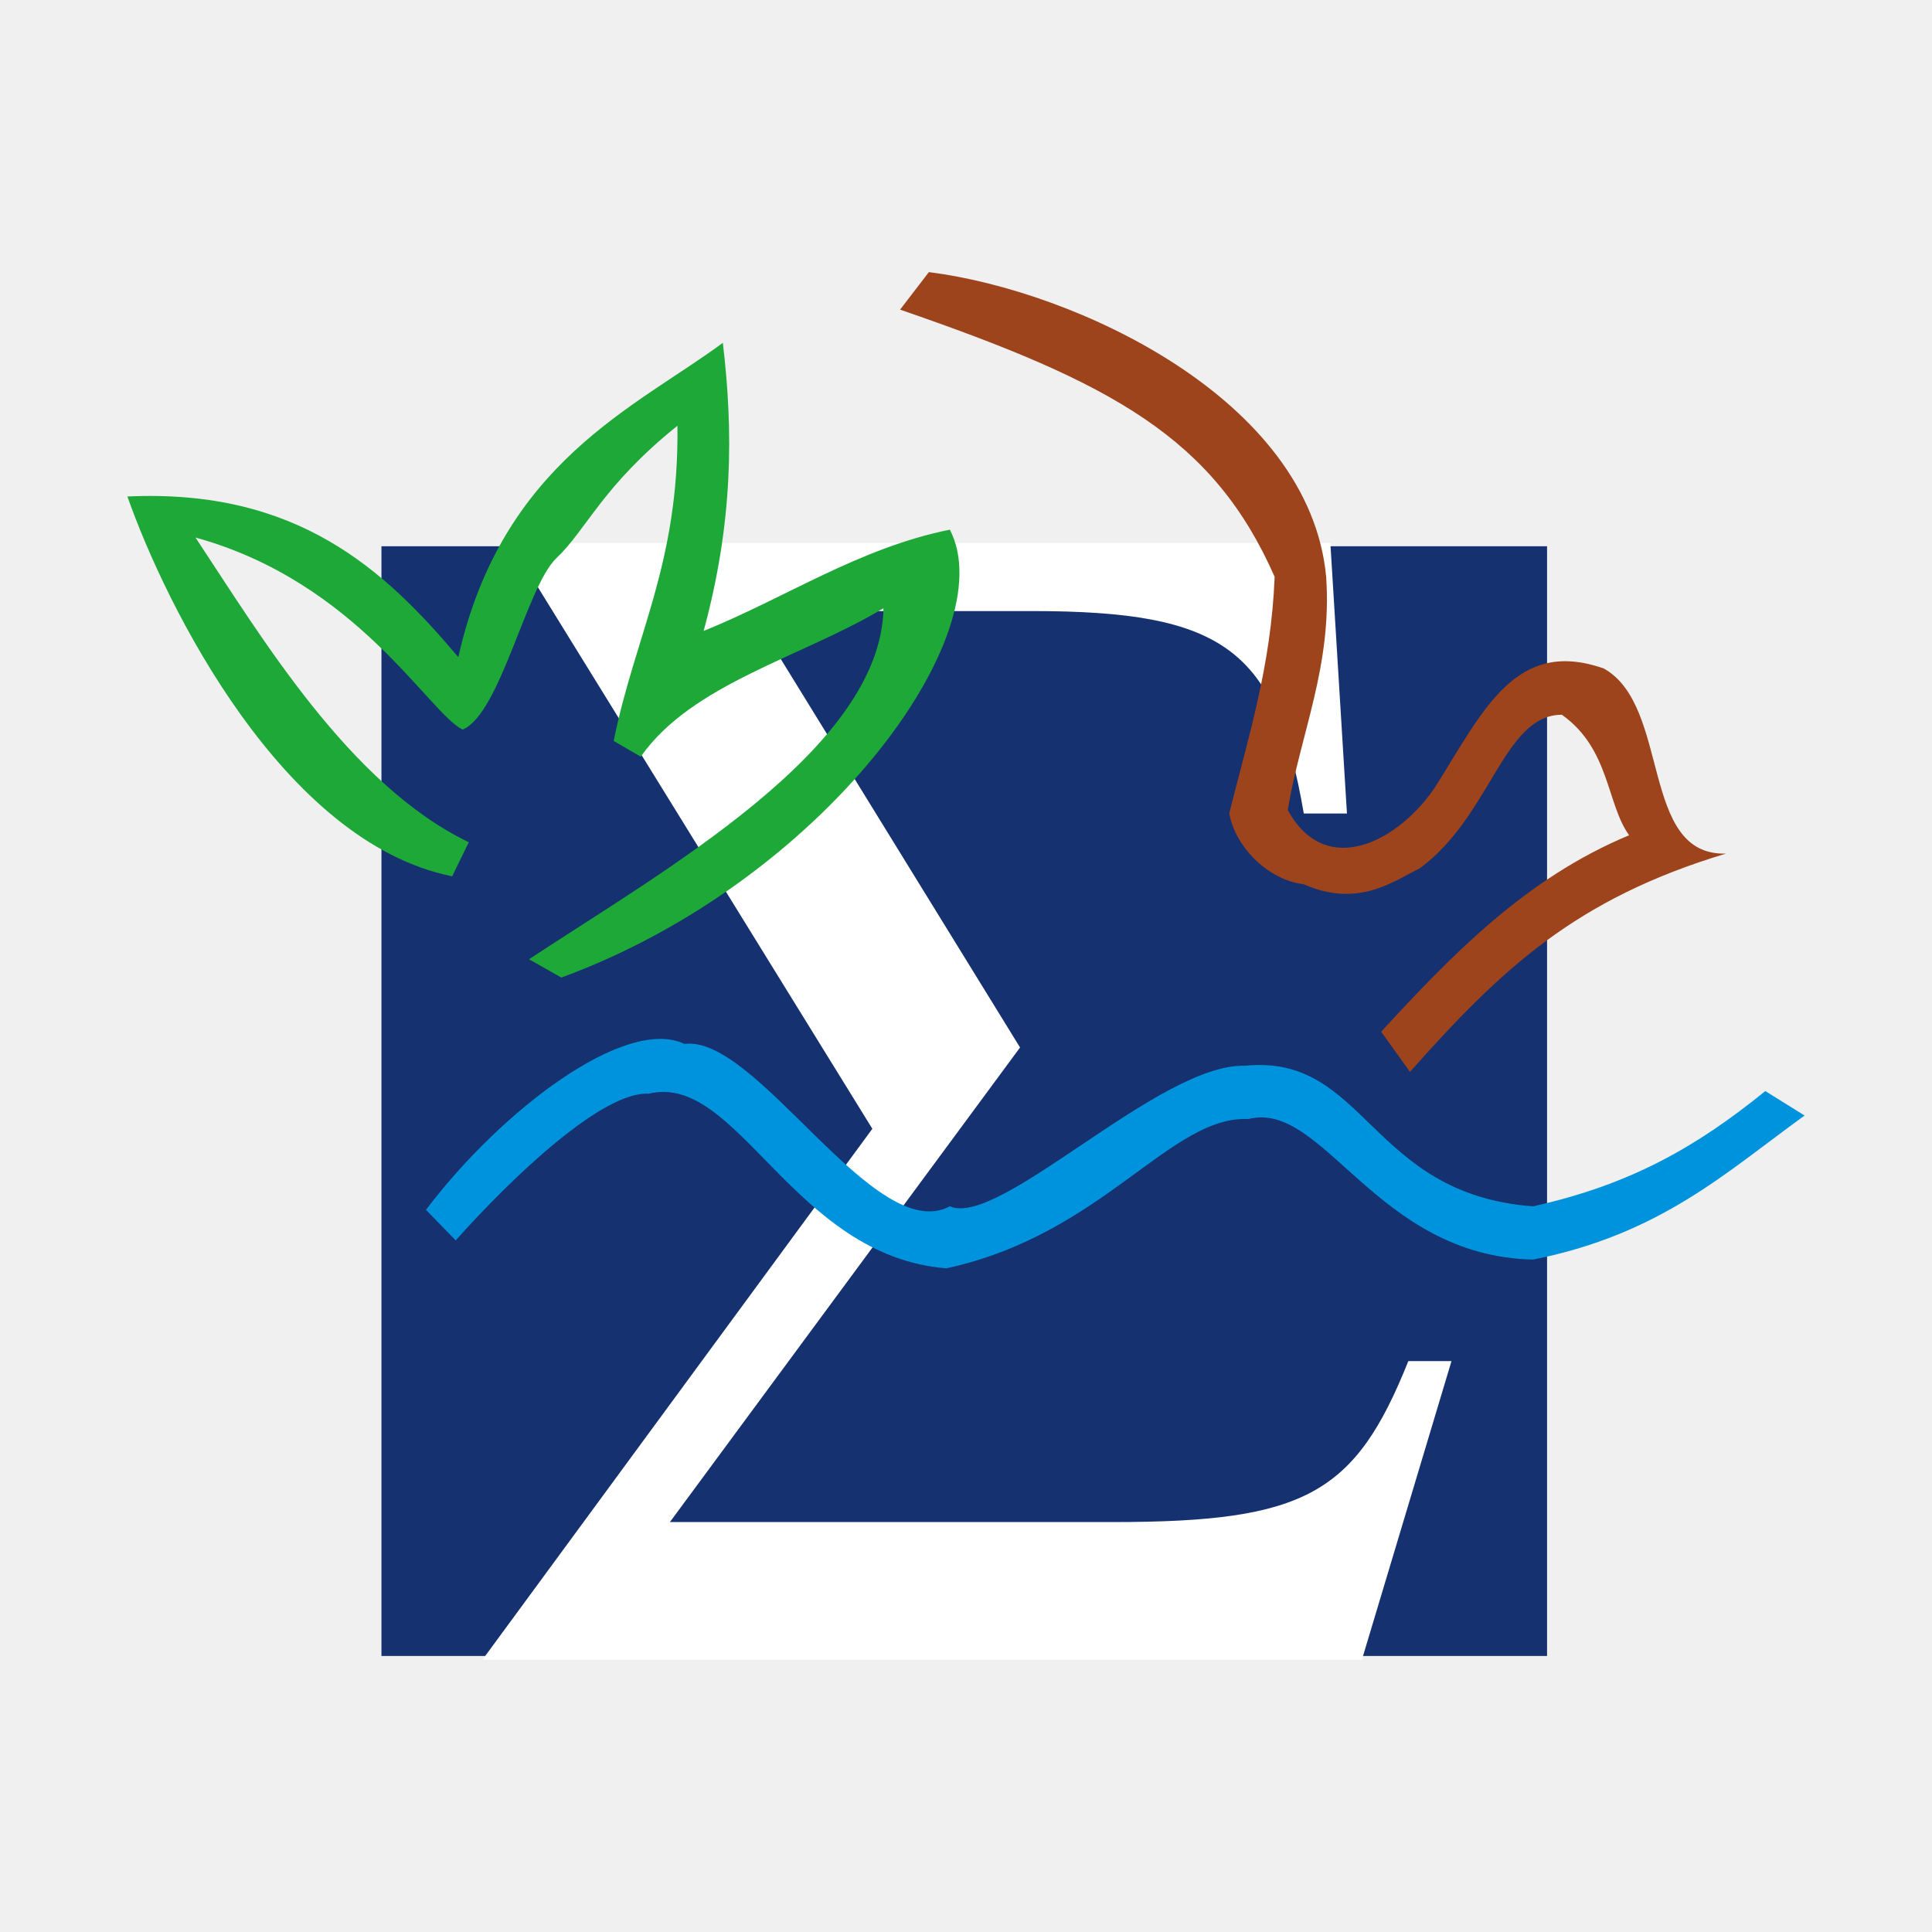
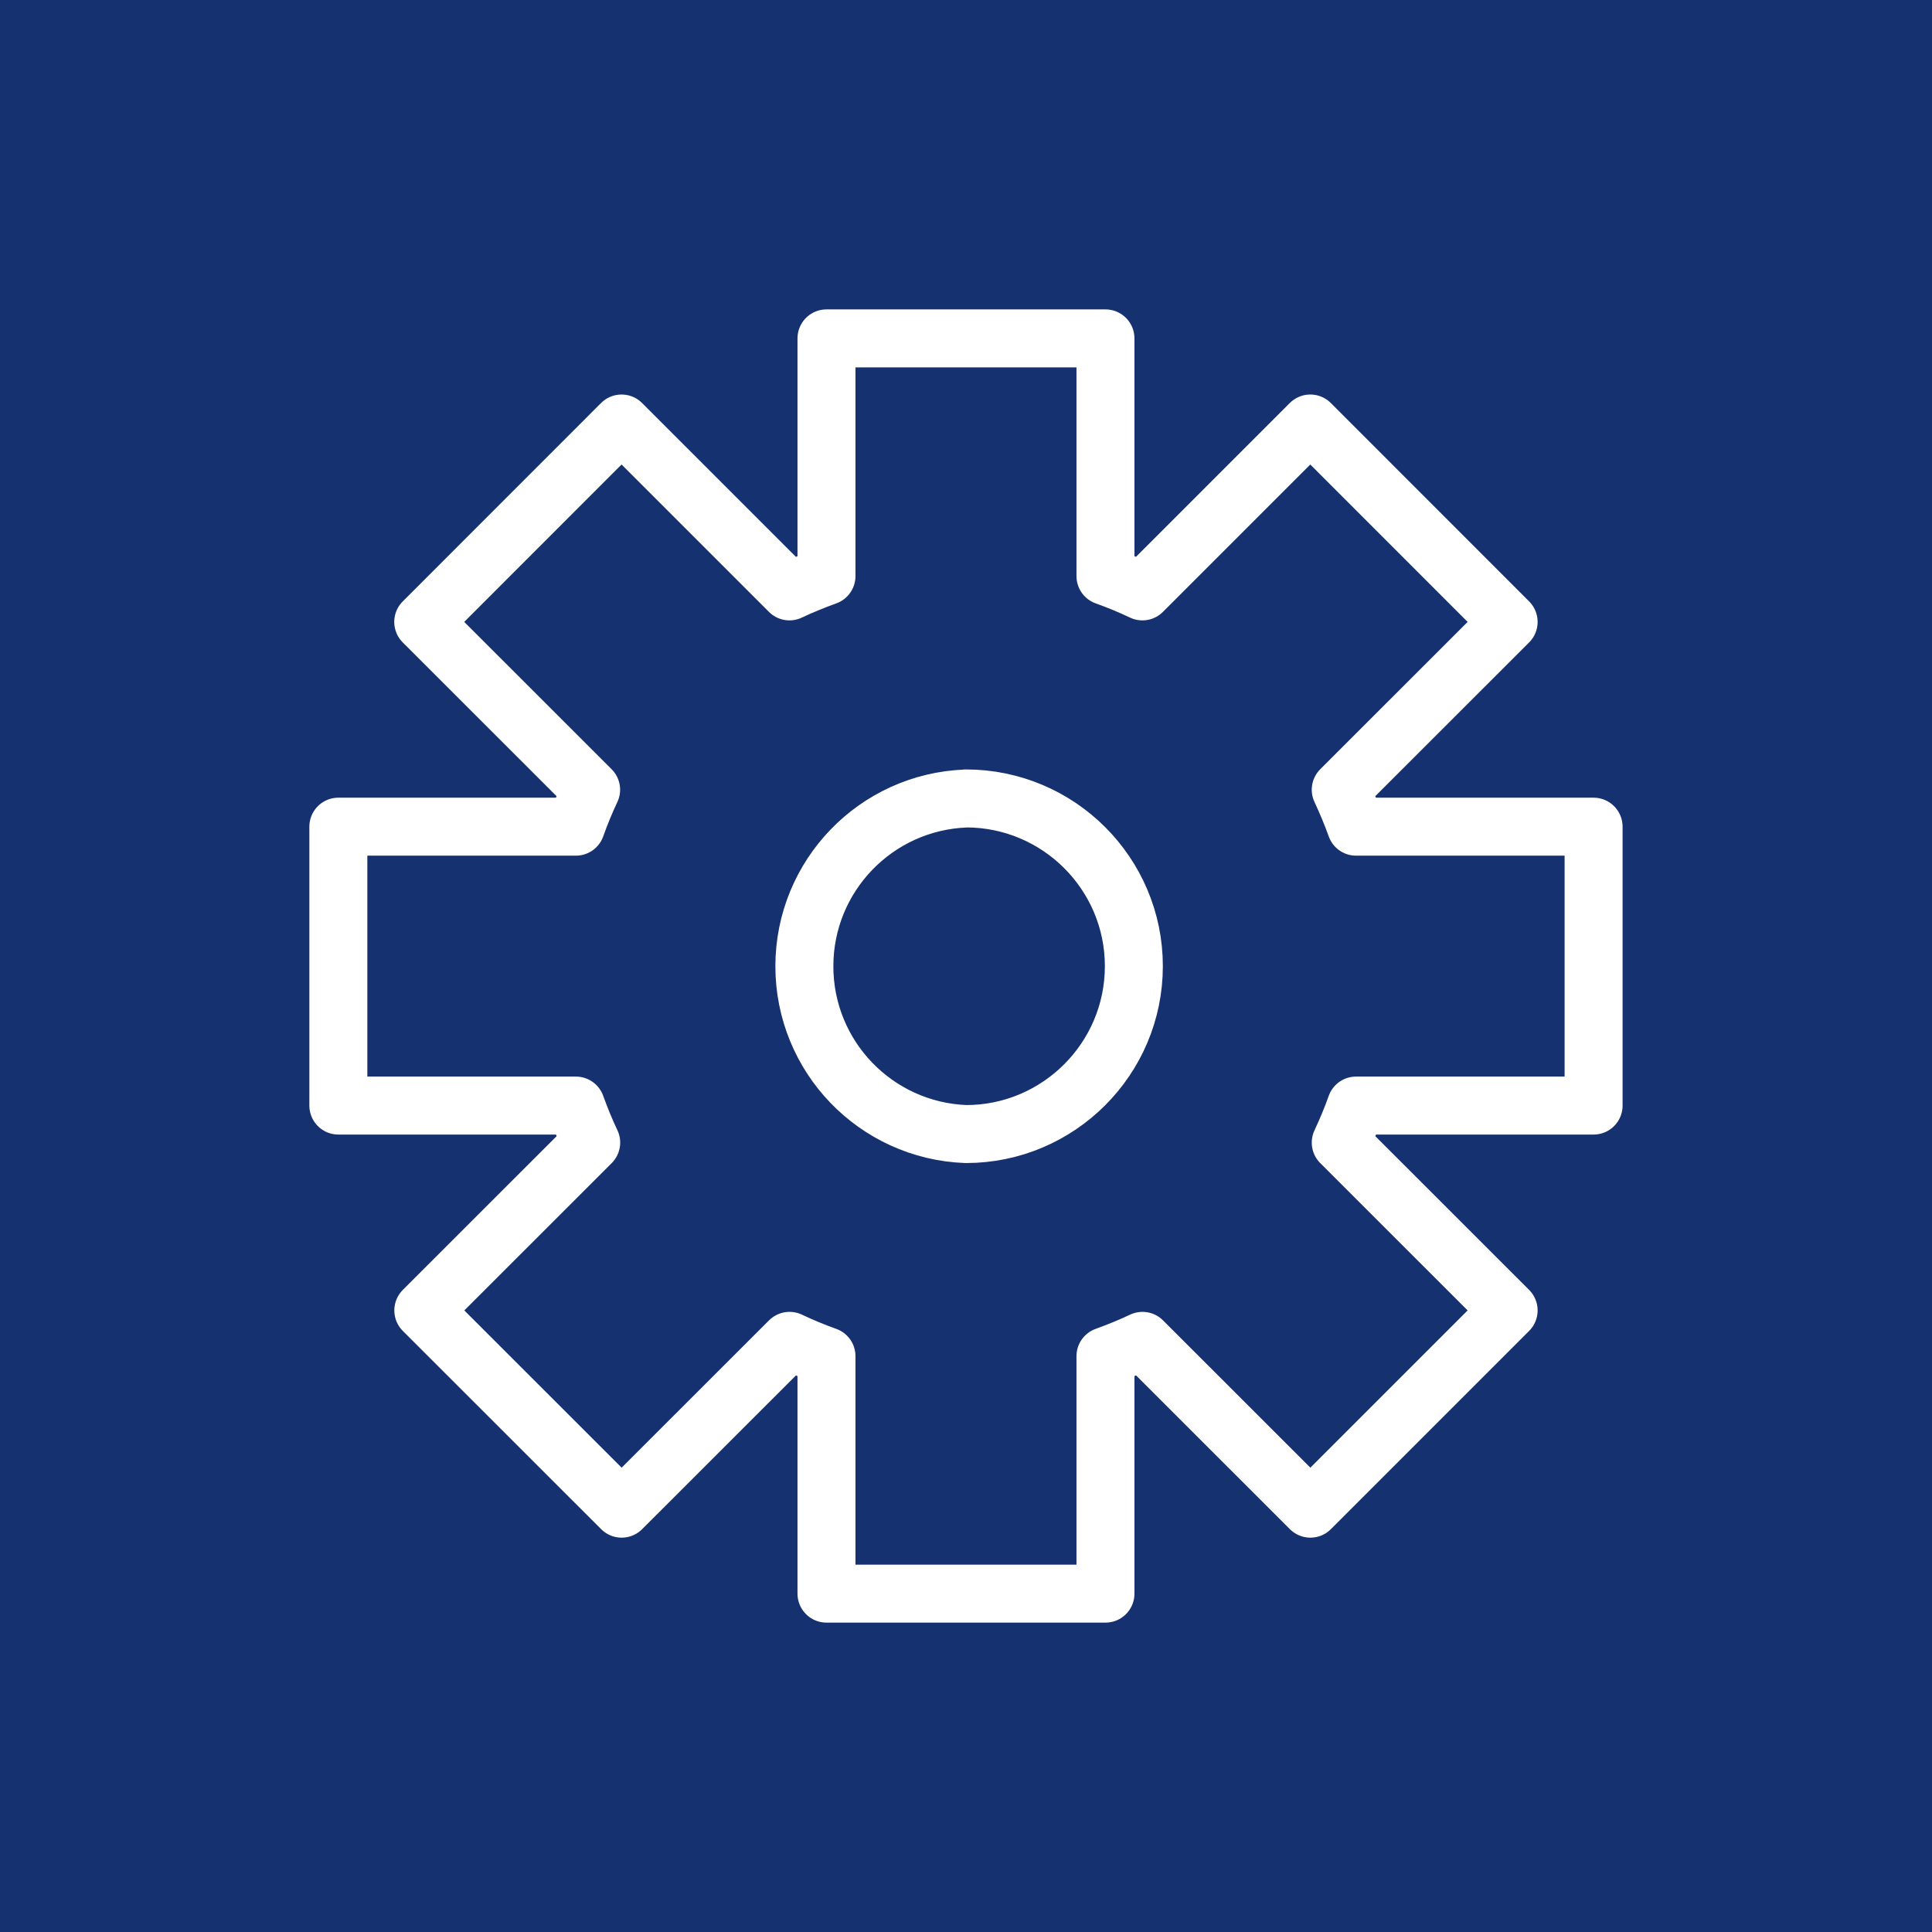
- <svg xmlns="http://www.w3.org/2000/svg" xmlns:ns1="http://xml.openoffice.org/svg/export" version="1.2" width="19mm" height="19mm" viewBox="0 0 1900 1900" preserveAspectRatio="xMidYMid" fill-rule="evenodd" stroke-width="28.222" stroke-linejoin="round" xml:space="preserve" id="svg29">
-   <defs class="ClipPathGroup" id="defs2">
-     <rect x="7.885" y="11.985" width="40.549" height="45.39" id="rect29" />
-     <clipPath id="presentation_clip_path" clipPathUnits="userSpaceOnUse">
-       <rect x="0" y="0" width="1900" height="1900" id="rect1" />
-     </clipPath>
-     <clipPath id="presentation_clip_path_shrink" clipPathUnits="userSpaceOnUse">
-       <rect x="1" y="1" width="1897" height="1897" id="rect2" />
-     </clipPath>
-   </defs>
-   <defs class="TextShapeIndex" id="defs3">
-     <g ns1:slide="id1" ns1:id-list="id3 id4 id5 id6 id7 id8 id9 id10 id11 id12 id13 id14" id="g2" />
-   </defs>
-   <defs class="EmbeddedBulletChars" id="defs12">
-     <g id="bullet-char-template-57356" transform="scale(0.0004882812,-0.0004882812)">
-       <path d="M 580,1141 L 1163,571 580,0 -4,571 580,1141 Z" id="path3" />
-     </g>
-     <g id="bullet-char-template-57354" transform="scale(0.0004882812,-0.0004882812)">
-       <path d="M 8,1128 L 1137,1128 1137,0 8,0 8,1128 Z" id="path4" />
-     </g>
-     <g id="bullet-char-template-10146" transform="scale(0.0004882812,-0.0004882812)">
-       <path d="M 174,0 L 602,739 174,1481 1456,739 174,0 Z M 1358,739 L 309,1346 659,739 1358,739 Z" id="path5" />
-     </g>
-     <g id="bullet-char-template-10132" transform="scale(0.0004882812,-0.0004882812)">
-       <path d="M 2015,739 L 1276,0 717,0 1260,543 174,543 174,936 1260,936 717,1481 1274,1481 2015,739 Z" id="path6" />
-     </g>
-     <g id="bullet-char-template-10007" transform="scale(0.0004882812,-0.0004882812)">
-       <path d="M 0,-2 C -7,14 -16,27 -25,37 L 356,567 C 262,823 215,952 215,954 215,979 228,992 255,992 264,992 276,990 289,987 310,991 331,999 354,1012 L 381,999 492,748 772,1049 836,1024 860,1049 C 881,1039 901,1025 922,1006 886,937 835,863 770,784 769,783 710,716 594,584 L 774,223 C 774,196 753,168 711,139 L 727,119 C 717,90 699,76 672,76 641,76 570,178 457,381 L 164,-76 C 142,-110 111,-127 72,-127 30,-127 9,-110 8,-76 1,-67 -2,-52 -2,-32 -2,-23 -1,-13 0,-2 Z" id="path7" />
-     </g>
-     <g id="bullet-char-template-10004" transform="scale(0.0004882812,-0.0004882812)">
-       <path d="M 285,-33 C 182,-33 111,30 74,156 52,228 41,333 41,471 41,549 55,616 82,672 116,743 169,778 240,778 293,778 328,747 346,684 L 369,508 C 377,444 397,411 428,410 L 1163,1116 C 1174,1127 1196,1133 1229,1133 1271,1133 1292,1118 1292,1087 L 1292,965 C 1292,929 1282,901 1262,881 L 442,47 C 390,-6 338,-33 285,-33 Z" id="path8" />
-     </g>
-     <g id="bullet-char-template-9679" transform="scale(0.0004882812,-0.0004882812)">
-       <path d="M 813,0 C 632,0 489,54 383,161 276,268 223,411 223,592 223,773 276,916 383,1023 489,1130 632,1184 813,1184 992,1184 1136,1130 1245,1023 1353,916 1407,772 1407,592 1407,412 1353,268 1245,161 1136,54 992,0 813,0 Z" id="path9" />
-     </g>
-     <g id="bullet-char-template-8226" transform="scale(0.0004882812,-0.0004882812)">
-       <path d="M 346,457 C 273,457 209,483 155,535 101,586 74,649 74,723 74,796 101,859 155,911 209,963 273,989 346,989 419,989 480,963 531,910 582,859 608,796 608,723 608,648 583,586 532,535 482,483 420,457 346,457 Z" id="path10" />
-     </g>
-     <g id="bullet-char-template-8211" transform="scale(0.0004882812,-0.0004882812)">
-       <path d="M -4,459 L 1135,459 1135,606 -4,606 -4,459 Z" id="path11" />
-     </g>
-     <g id="bullet-char-template-61548" transform="scale(0.0004882812,-0.0004882812)">
-       <path d="M 173,740 C 173,903 231,1043 346,1159 462,1274 601,1332 765,1332 928,1332 1067,1274 1183,1159 1299,1043 1357,903 1357,740 1357,577 1299,437 1183,322 1067,206 928,148 765,148 601,148 462,206 346,322 231,437 173,577 173,740 Z" id="path12" />
-     </g>
-   </defs>
-   <defs class="TextEmbeddedBitmaps" id="defs13" />
-   <g id="g158" transform="translate(27.8998,44.37865)">
-     <polygon id="_67081640" class="fil0" points="106.262,20.513 19.017,20.513 19.017,103.576 106.262,103.576 " style="clip-rule:evenodd;fill:#16316f;fill-rule:nonzero;image-rendering:optimizeQuality;shape-rendering:geometricPrecision;text-rendering:geometricPrecision" transform="matrix(13.13876,0,0,13.13876,97.37681,223.3132)" />
-     <text xml:space="preserve" style="font-style:normal;font-variant:normal;font-weight:normal;font-stretch:normal;font-size:1631.92px;font-family:'Standard Symbols PS';-inkscape-font-specification:'Standard Symbols PS';fill:#ffffff;stroke-width:719.626" x="438.344" y="1587.929" id="text157">
-       <tspan id="tspan157" style="font-style:normal;font-variant:normal;font-weight:normal;font-stretch:normal;font-size:1631.92px;font-family:'Standard Symbols PS';-inkscape-font-specification:'Standard Symbols PS';stroke-width:719.626" x="438.344" y="1587.929">S</tspan>
-     </text>
-     <path id="_28970824" class="fil1" d="M 524.119,917.002 C 781.712,822.552 959.46,578.69 906.207,476.513 816.911,494.542 744.799,543.493 664.082,576.125 693.26,468.794 693.26,379.498 682.966,292.767 597.102,356.296 465.738,410.399 422.806,601.873 349.803,515.163 263.938,436.163 97.377,443.876 135.142,551.207 250.206,783.902 416.788,817.405 L 433.101,783.902 C 315.475,727.239 228.739,581.278 164.341,484.247 c 158.848,43.778 229.265,172.575 262.746,188.893 36.93,-15.447 62.682,-139.948 91.878,-168.297 30.051,-28.33 45.498,-71.262 119.347,-130.513 1.721,135.68 -42.061,206.947 -62.677,309.976 l 26.614,15.447 C 652.915,627.642 761.112,601.872 840.959,553.793 838.377,692.04 623.716,812.253 492.352,898.968 l 31.767,18.034 z" style="clip-rule:evenodd;fill:#1da838;fill-rule:evenodd;stroke-width:370.802;image-rendering:optimizeQuality;shape-rendering:geometricPrecision;text-rendering:geometricPrecision" />
-     <path id="_66965912" class="fil2" d="m 1358.723,1009.735 c 89.296,-100.463 162.28,-170.013 310.826,-214.661 -84.999,2.586 -54.103,-145.111 -120.217,-182.03 -85.865,-30.046 -117.632,39.5 -164.845,115.05 -35.213,54.098 -108.197,93.598 -145.981,24.048 12.886,-76.415 43.803,-141.679 37.785,-229.26 C 1259.997,347.992 1029.73,241.6 886.283,223.313 h -0.758 l -28.258,36.823 c 209.509,72.132 308.26,126.215 368.357,262.746 -3.432,87.581 -25.749,157.126 -44.65,232.69 6.885,36.07 41.218,66.12 72.999,69.551 54.083,24.048 89.302,-3.432 114.2,-15.447 70.396,-51.517 82.433,-151.134 139.942,-151.134 47.235,33.503 43.803,87.581 66.134,118.496 -101.333,42.087 -174.311,117.631 -243.861,193.196 l 28.334,39.5 z" style="clip-rule:evenodd;fill:#9e441d;fill-rule:evenodd;stroke-width:370.802;image-rendering:optimizeQuality;shape-rendering:geometricPrecision;text-rendering:geometricPrecision" />
-     <path id="_67127496" class="fil5" d="m 1708.189,1028.625 c -67.83,54.949 -132.228,91.883 -228.394,113.35 -161.429,-12.031 -164.011,-150.263 -283.357,-138.247 -84.15,-2.582 -241.28,159.714 -290.226,138.247 -73.833,39.5 -189.764,-169.163 -261.03,-159.714 -57.531,-27.485 -179.444,64.398 -254.158,163.145 l 29.196,30.05 c 57.535,-64.398 145.115,-146.831 189.763,-144.244 87.58,-21.466 141.684,159.693 292.792,171.729 154.566,-33.502 219.814,-150.263 297.095,-146.831 73.848,-18.9 125.365,134.795 279.925,138.232 125.365,-24.903 189.763,-85.865 267.028,-141.663 l -38.635,-24.053 z" style="clip-rule:evenodd;fill:#0093dd;fill-rule:evenodd;stroke-width:370.802;image-rendering:optimizeQuality;shape-rendering:geometricPrecision;text-rendering:geometricPrecision" />
+ <svg xmlns="http://www.w3.org/2000/svg" height="64" width="64" viewBox="4 7 400 400" version="1.1">
+   <polygon points="19.017,20.513 19.017,103.576 106.262,103.576 106.262,20.513" fill="#16316f" stroke-width="0.106" transform="matrix(4.584811,0,0,4.815633,-83.19119,-91.78405)" />
+   <g transform="matrix(16.24284,0,0,16.24284,-41.85752,-89.52789)">
+     <path d="m 13.358,10.256 v 3.03 c -0.16,0.058 -0.32,0.123 -0.472,0.195 l -2.14,-2.14 -2.528,2.529 2.14,2.139 a 5.107,5.107 0 0 0 -0.194,0.471 H 7.136 v 3.555 h 3.028 c 0.057,0.159 0.123,0.32 0.195,0.472 l -2.14,2.139 2.528,2.527 2.14,-2.139 c 0.152,0.072 0.31,0.138 0.471,0.195 v 3.027 h 3.556 v -3.027 c 0.16,-0.058 0.32,-0.123 0.472,-0.195 l 2.14,2.139 2.527,-2.527 -2.14,-2.139 c 0.071,-0.151 0.139,-0.313 0.195,-0.472 h 3.028 v -3.555 h -3.028 a 5.524,5.524 0 0 0 -0.195,-0.471 l 2.14,-2.139 -2.528,-2.529 -2.14,2.14 a 4.955,4.955 0 0 0 -0.471,-0.195 v -3.03 z m 1.778,5.864 c 1.18,0 2.14,0.958 2.14,2.138 0,1.18 -0.96,2.14 -2.14,2.14 a 2.14,2.14 0 0 1 0,-4.277 z" fill="none" stroke="#ffffff" stroke-width="0.739" stroke-linecap="round" stroke-linejoin="round" />
  </g>
-   <g id="g13">
-     <g id="id2" class="Master_Slide">
-       <g id="bg-id2" class="Background" />
-       <g id="bo-id2" class="BackgroundObjects" />
-     </g>
-   </g>
-   <text xml:space="preserve" transform="scale(26.45834)" id="text29" style="fill:#000000;white-space:pre;shape-inside:url(#rect29)" />
-   <text xml:space="preserve" style="font-style:normal;font-variant:normal;font-weight:normal;font-stretch:normal;font-size:1128.89px;font-family:'Standard Symbols PS';-inkscape-font-specification:'Standard Symbols PS';fill:#000000;stroke-width:746.707" x="2037.344" y="1276.571" id="text31">
-     <tspan id="tspan31" style="stroke-width:746.707" x="2037.344" y="1276.571" />
-   </text>
-   <text xml:space="preserve" style="font-style:normal;font-variant:normal;font-weight:normal;font-stretch:normal;font-size:1270px;font-family:'Standard Symbols PS';-inkscape-font-specification:'Standard Symbols PS';fill:#000000;stroke-width:746.707" x="462.989" y="1475.997" id="text32">
-     <tspan style="fill:#ffffff;stroke-width:746.707;font-size:1270px" x="462.989" y="1475.997" id="tspan33" />
-   </text>
-   <text xml:space="preserve" style="font-style:normal;font-variant:normal;font-weight:normal;font-stretch:normal;font-size:423.333px;font-family:cmmi10;-inkscape-font-specification:cmmi10;fill:#ffffff;stroke-width:746.707" x="792.936" y="927.009" id="text156">
-     <tspan id="tspan156" style="font-style:normal;font-variant:normal;font-weight:normal;font-stretch:normal;font-family:cmmi10;-inkscape-font-specification:cmmi10;stroke-width:746.707" x="792.936" y="927.009" />
-   </text>
-   <text xml:space="preserve" style="font-style:normal;font-variant:normal;font-weight:normal;font-stretch:normal;font-size:211.667px;font-family:'Standard Symbols PS';-inkscape-font-specification:'Standard Symbols PS';fill:#ffffff;stroke-width:746.707" x="-11.591" y="-742.928" id="text158">
-     <tspan id="tspan158" style="font-size:211.667px;stroke-width:746.707" x="-11.591" y="-742.928" />
-   </text>
</svg>
